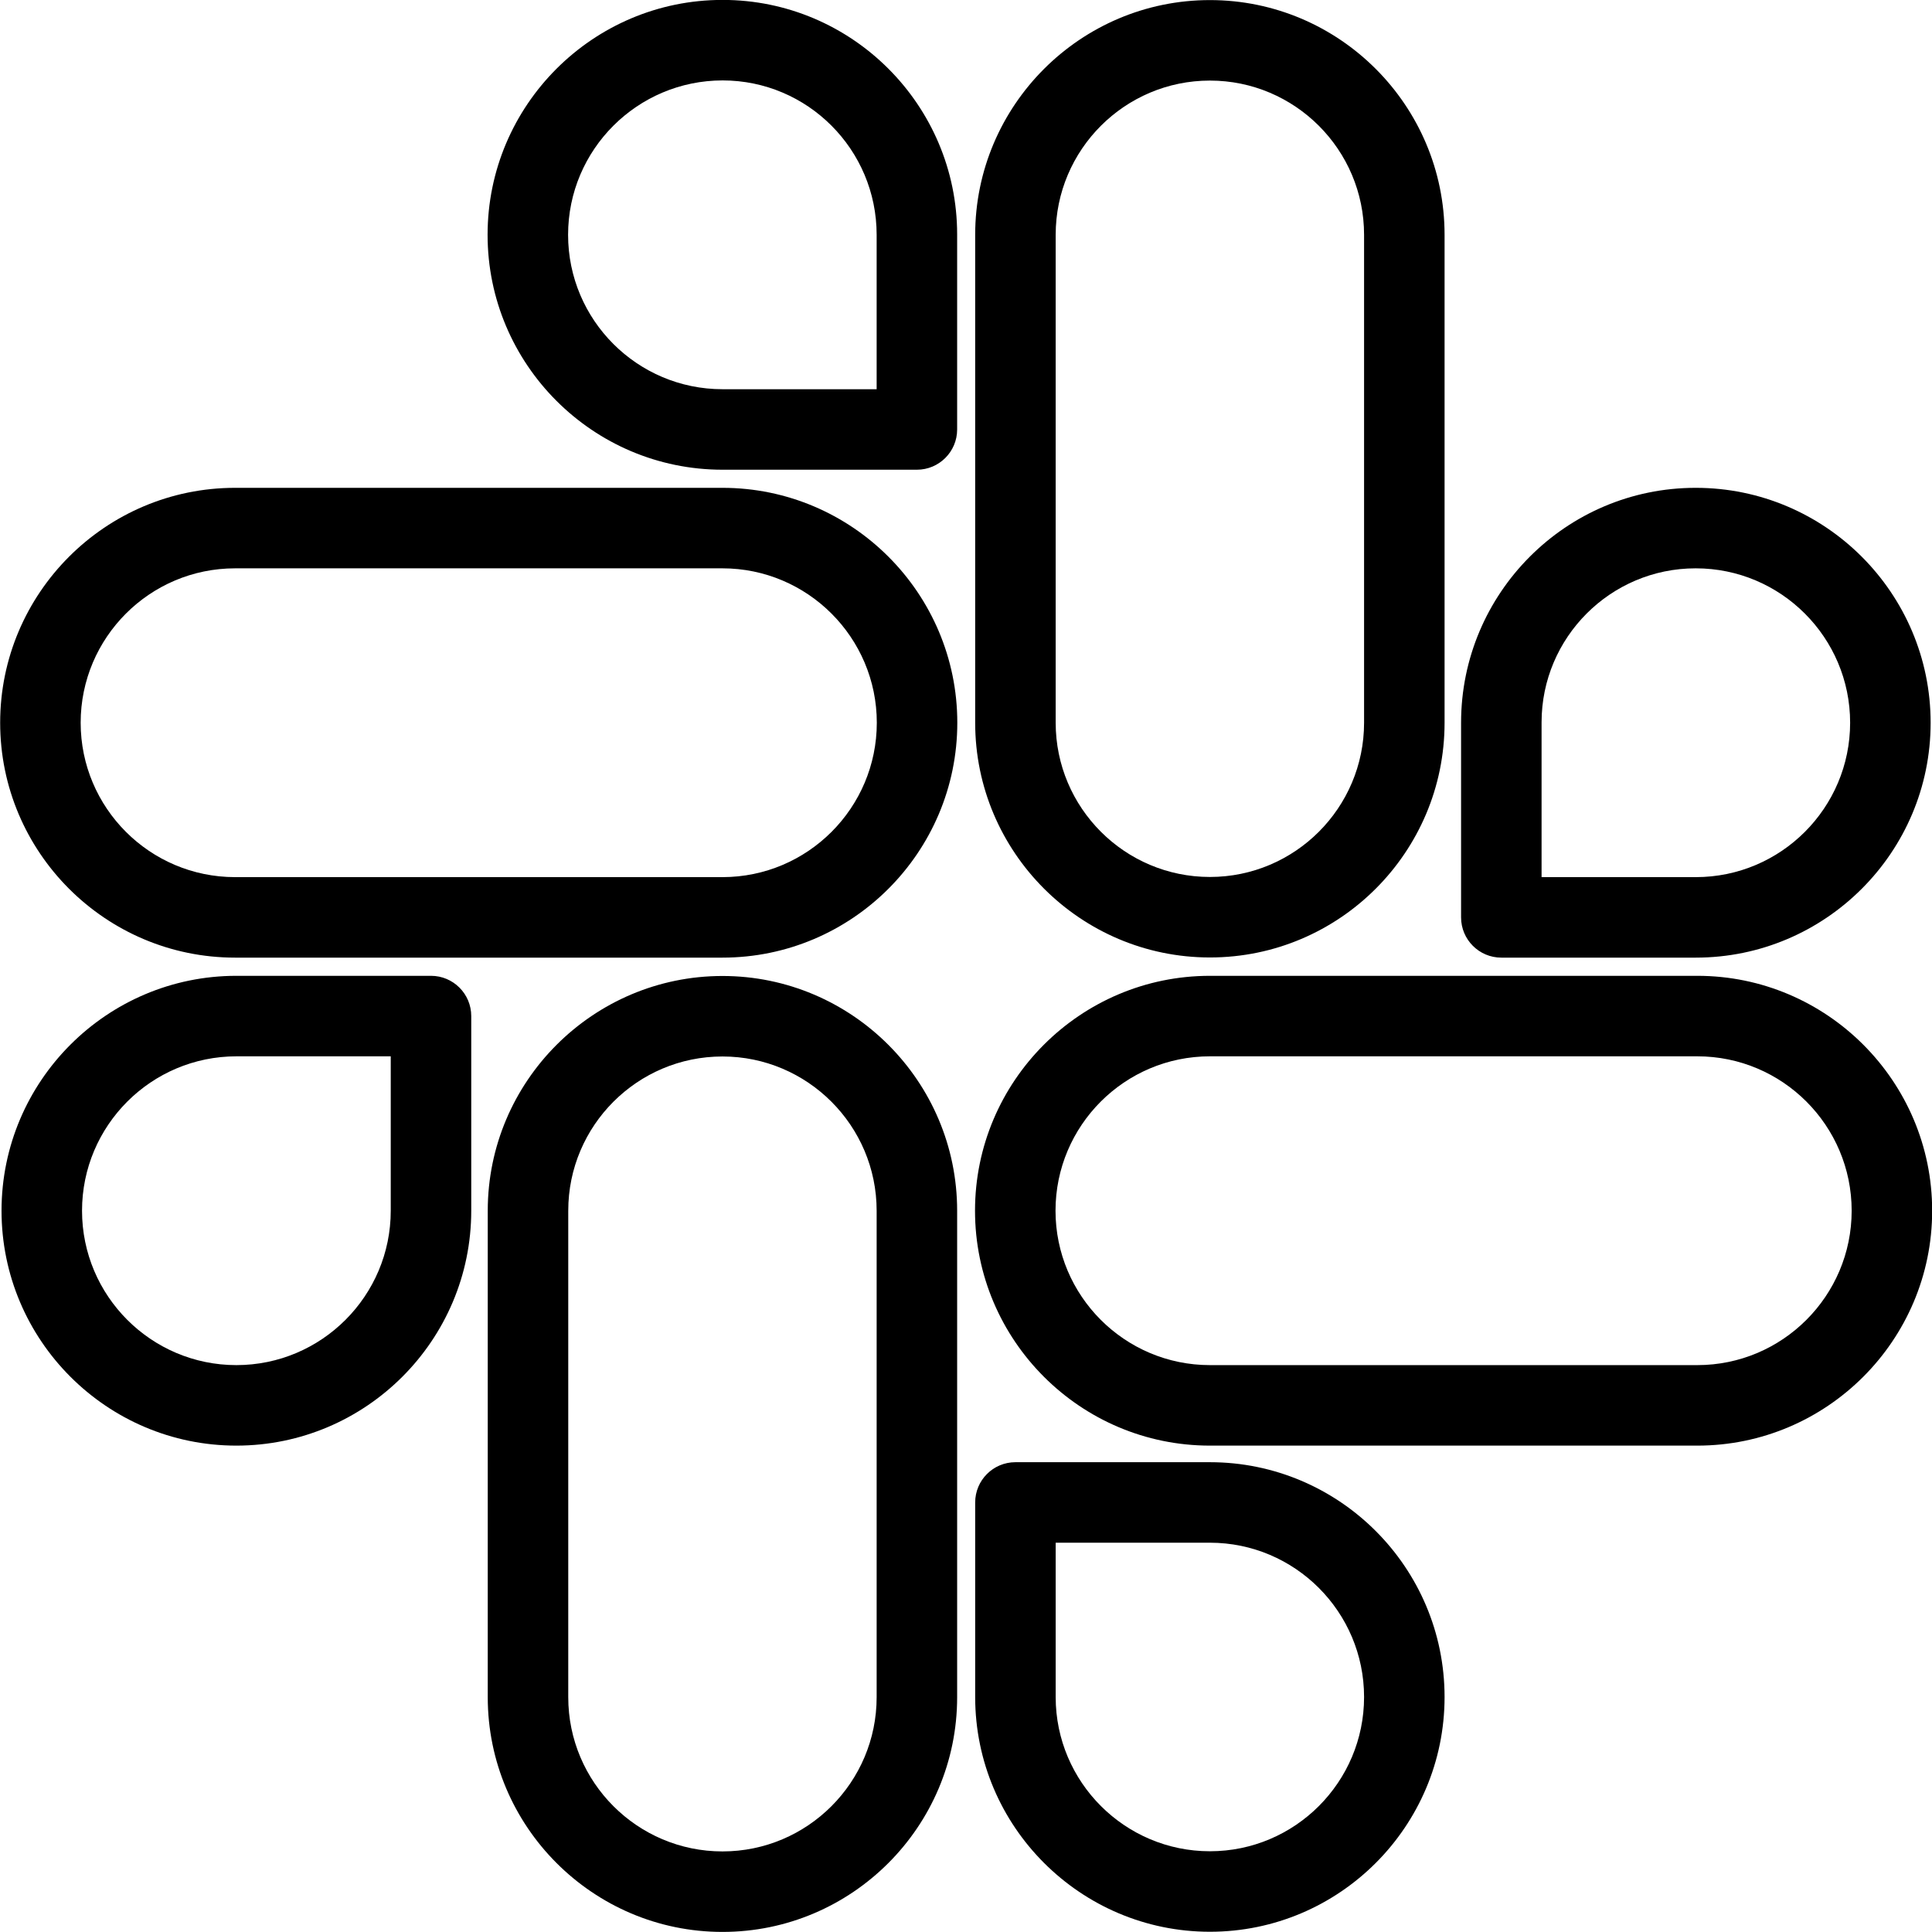
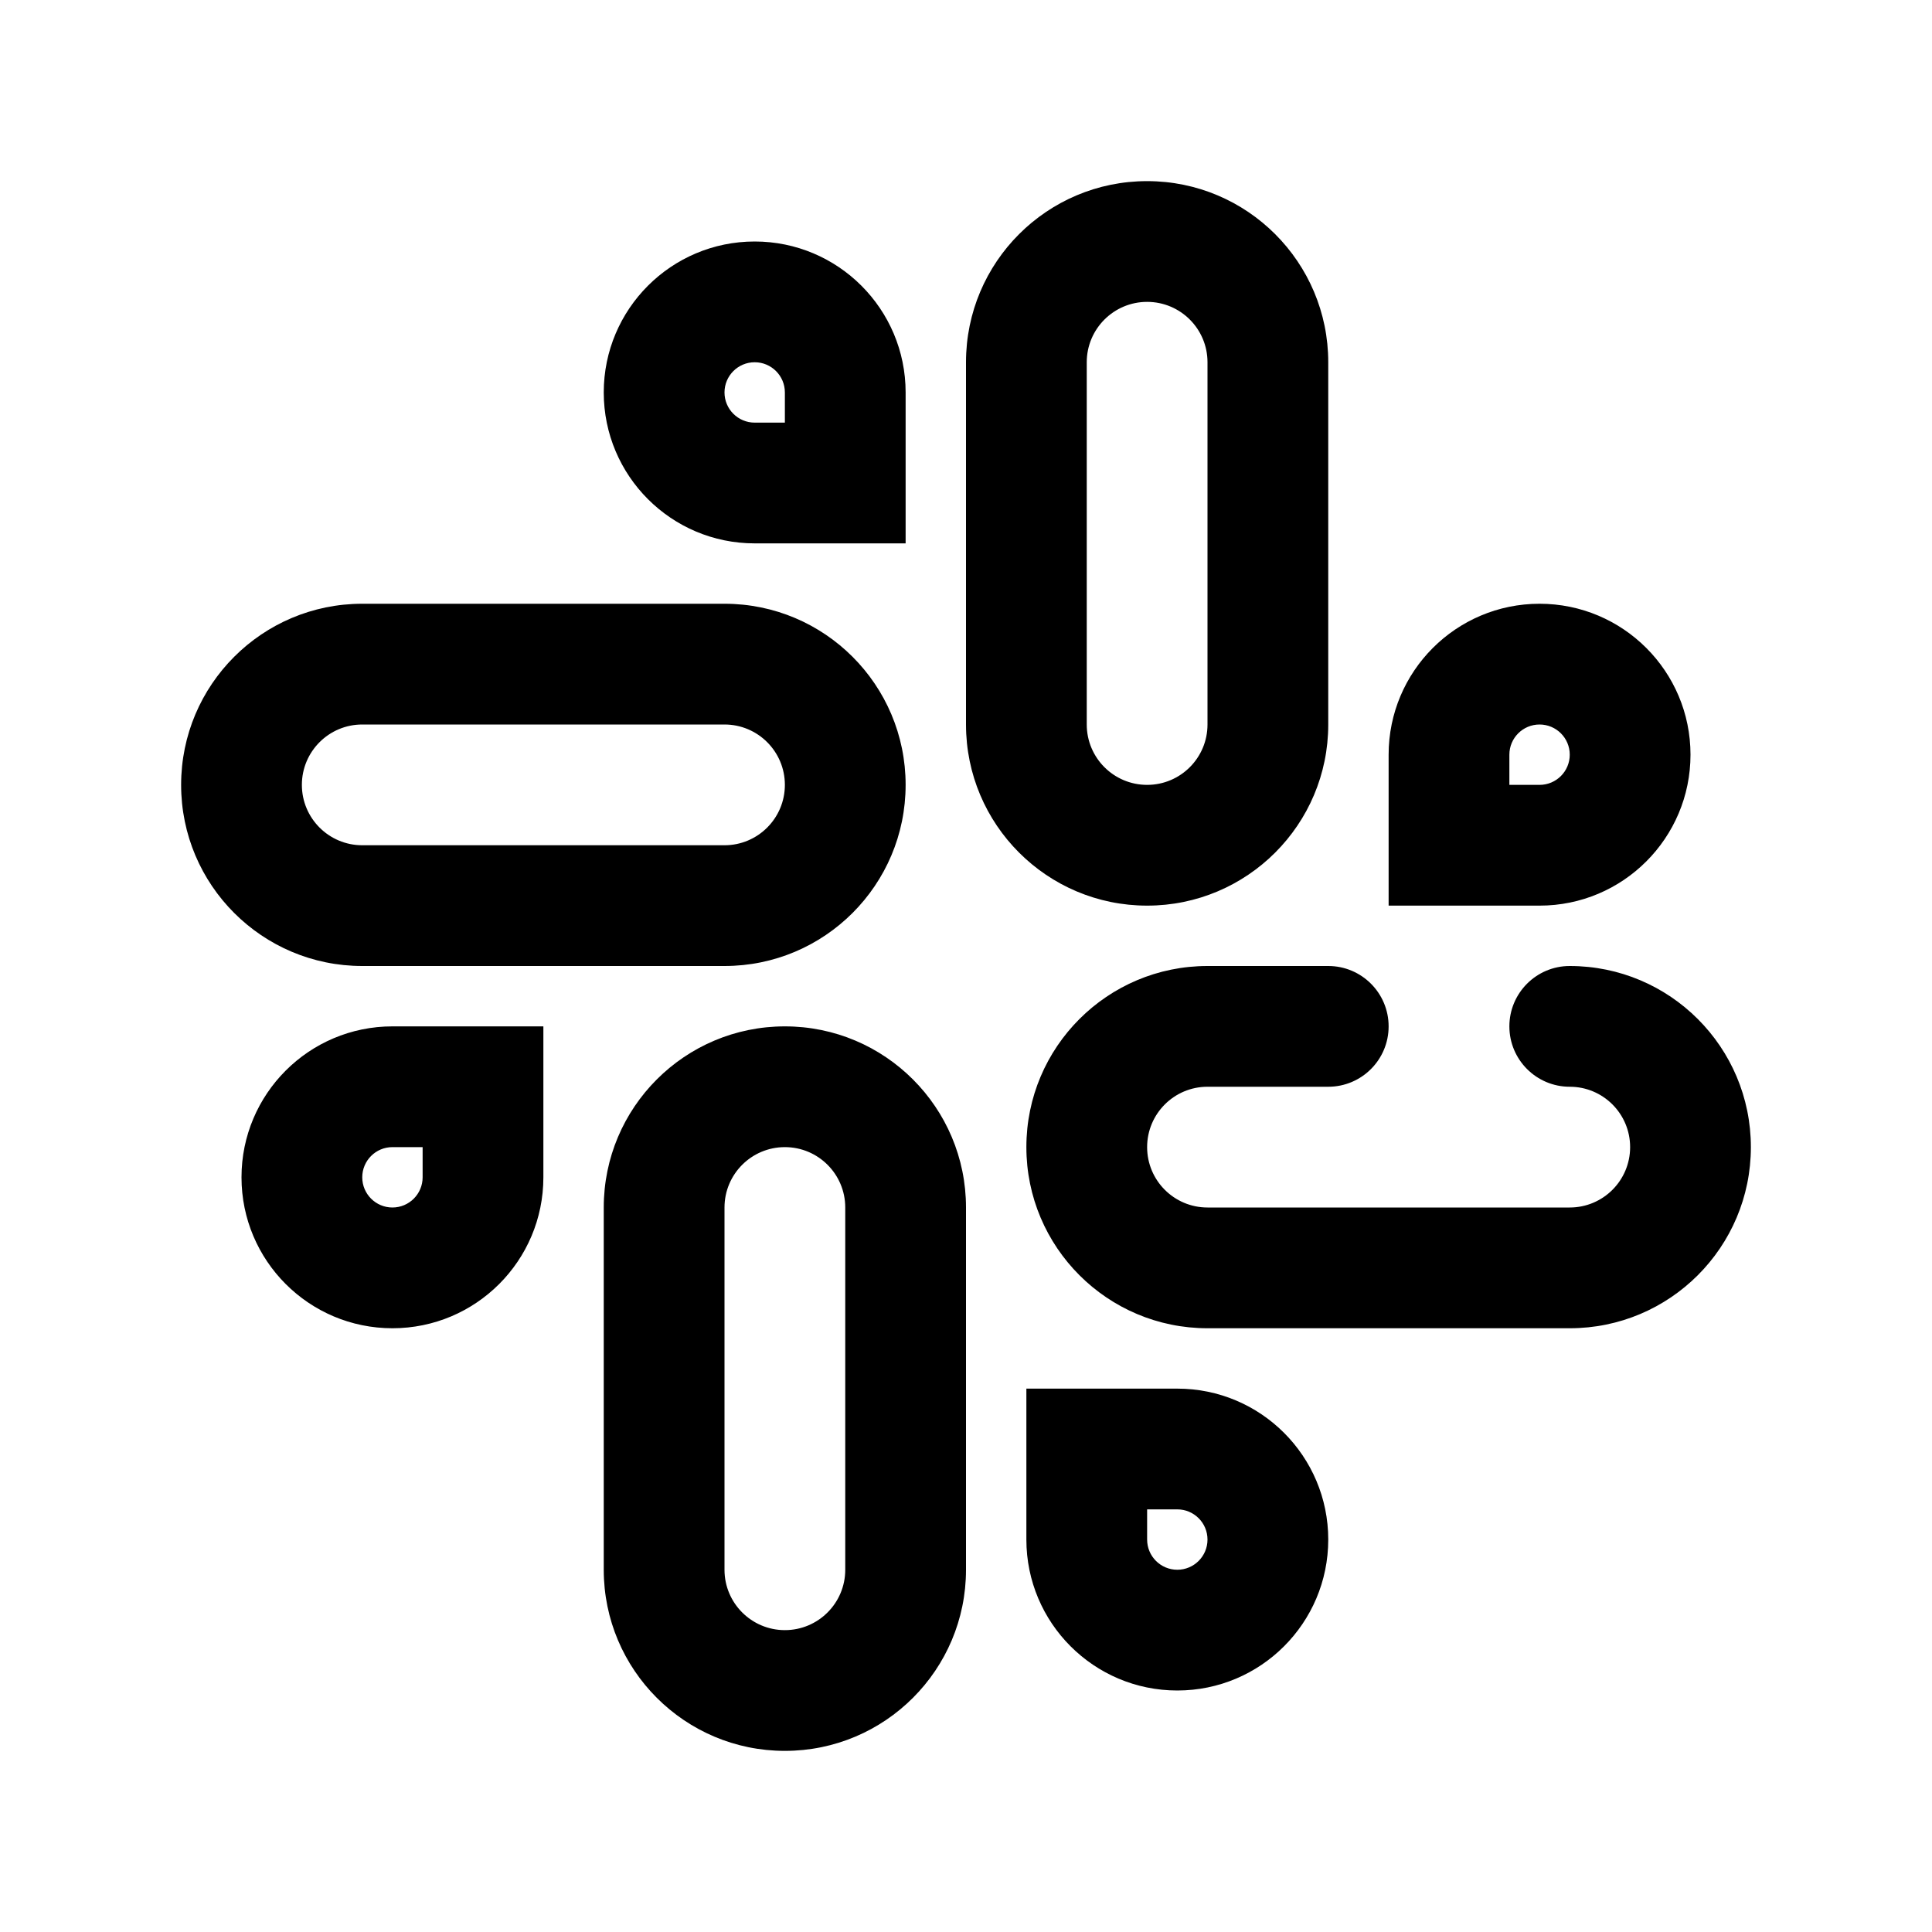
- <svg xmlns="http://www.w3.org/2000/svg" enable-background="new 0 0 24 24" viewBox="0 0 24 24" id="slack">
-   <path d="M8.975 23.999c-1.607 0-2.916-1.308-2.916-2.916v-6.043c0-1.608 1.309-2.916 2.916-2.916s2.915 1.308 2.915 2.916v6.043c0 1.608-1.308 2.916-2.915 2.916zm0-10.875c-1.057 0-1.916.859-1.916 1.916v6.043c0 1.057.859 1.916 1.916 1.916 1.056 0 1.915-.859 1.915-1.916v-6.043c0-1.057-.86-1.916-1.915-1.916zM2.936 17.958c-1.608 0-2.917-1.309-2.917-2.918s1.309-2.918 2.917-2.918h2.418c.276 0 .5.224.5.5v2.418c0 1.609-1.309 2.918-2.918 2.918zm.002-4.836c-1.059 0-1.919.86-1.919 1.918s.86 1.918 1.917 1.918c1.058 0 1.918-.86 1.918-1.918v-1.918zM11.39 5.835h-2.415c-1.609 0-2.918-1.309-2.918-2.918s1.309-2.918 2.918-2.918h.002c1.606 0 2.913 1.307 2.913 2.913v2.423c0 .276-.224.5-.5.5zm-2.413-4.836c-1.059 0-1.92.86-1.92 1.918s.86 1.918 1.918 1.918h1.915v-1.918c0-1.06-.859-1.918-1.913-1.918zM8.975 11.896h-6.055c-1.609 0-2.918-1.309-2.918-2.918s1.309-2.918 2.918-2.918h6.055c1.608 0 2.917 1.309 2.917 2.918s-1.309 2.918-2.917 2.918zm-6.055-4.836c-1.058 0-1.918.86-1.918 1.918s.86 1.918 1.918 1.918h6.055c1.057 0 1.917-.86 1.917-1.918s-.861-1.918-1.917-1.918zM21.066 11.896h-2.416c-.276 0-.5-.224-.5-.5v-2.418c0-1.611 1.307-2.918 2.913-2.918h.003c1.608 0 2.917 1.309 2.917 2.918s-1.308 2.918-2.917 2.918zm-1.916-1h1.916c1.057 0 1.917-.86 1.917-1.918s-.86-1.918-1.917-1.918h-.003c-1.055 0-1.913.858-1.913 1.913zM15.03 11.894c-1.607 0-2.916-1.308-2.916-2.916v-6.061c0-1.608 1.309-2.916 2.916-2.916s2.915 1.308 2.915 2.916v6.061c0 1.608-1.307 2.916-2.915 2.916zm0-10.893c-1.057 0-1.916.859-1.916 1.916v6.061c0 1.057.859 1.916 1.916 1.916 1.056 0 1.915-.859 1.915-1.916v-6.061c0-1.057-.859-1.916-1.915-1.916zM15.03 23.997c-1.606 0-2.915-1.307-2.916-2.914v-2.419c0-.276.224-.5.5-.5h2.416c1.607 0 2.915 1.308 2.915 2.917 0 1.608-1.307 2.916-2.915 2.916zm-1.916-4.832v1.918c.001 1.055.86 1.914 1.916 1.914s1.915-.859 1.915-1.916-.859-1.917-1.915-1.917h-1.916zM21.085 17.958h-6.055c-1.609 0-2.918-1.309-2.918-2.918s1.309-2.918 2.918-2.918h6.055c1.608 0 2.917 1.309 2.917 2.918s-1.309 2.918-2.917 2.918zm-6.055-4.836c-1.058 0-1.918.86-1.918 1.918s.86 1.918 1.918 1.918h6.055c1.057 0 1.917-.86 1.917-1.918s-.86-1.918-1.917-1.918z" />
+ <svg xmlns="http://www.w3.org/2000/svg" viewBox="0 0 32 32" id="slack">
+   <path d="M12 16a3 3 0 0 0 0-6H6a3 3 0 0 0 0 6zm-7-3a1 1 0 0 1 1-1h6a1 1 0 0 1 0 2H6a1 1 0 0 1-1-1zm21 3a1 1 0 0 0 0 2 1 1 0 0 1 0 2h-6a1 1 0 0 1 0-2h2a1 1 0 0 0 0-2h-2a3 3 0 0 0 0 6h6a3 3 0 0 0 0-6zm-13 1a3 3 0 0 0-3 3v6a3 3 0 0 0 6 0v-6a3 3 0 0 0-3-3zm1 9a1 1 0 0 1-2 0v-6a1 1 0 0 1 2 0zm8-14V6a3 3 0 0 0-6 0v6a3 3 0 0 0 6 0zm-4 0V6a1 1 0 0 1 2 0v6a1 1 0 0 1-2 0zm10 .5a2.5 2.5 0 0 0-5 0V15h2.5a2.5 2.5 0 0 0 2.5-2.5zm-3 0a.5.5 0 1 1 .5.5H25zM19.5 23H17v2.5a2.5 2.5 0 1 0 2.5-2.5zm0 3a.5.5 0 0 1-.5-.5V25h.5a.5.5 0 0 1 0 1zM4 19.5a2.5 2.5 0 0 0 5 0V17H6.5A2.5 2.5 0 0 0 4 19.5zm3 0a.5.5 0 1 1-.5-.5H7zM12.5 9H15V6.5A2.5 2.5 0 1 0 12.5 9zm0-3a.5.5 0 0 1 .5.5V7h-.5a.5.5 0 0 1 0-1z" />
</svg>
